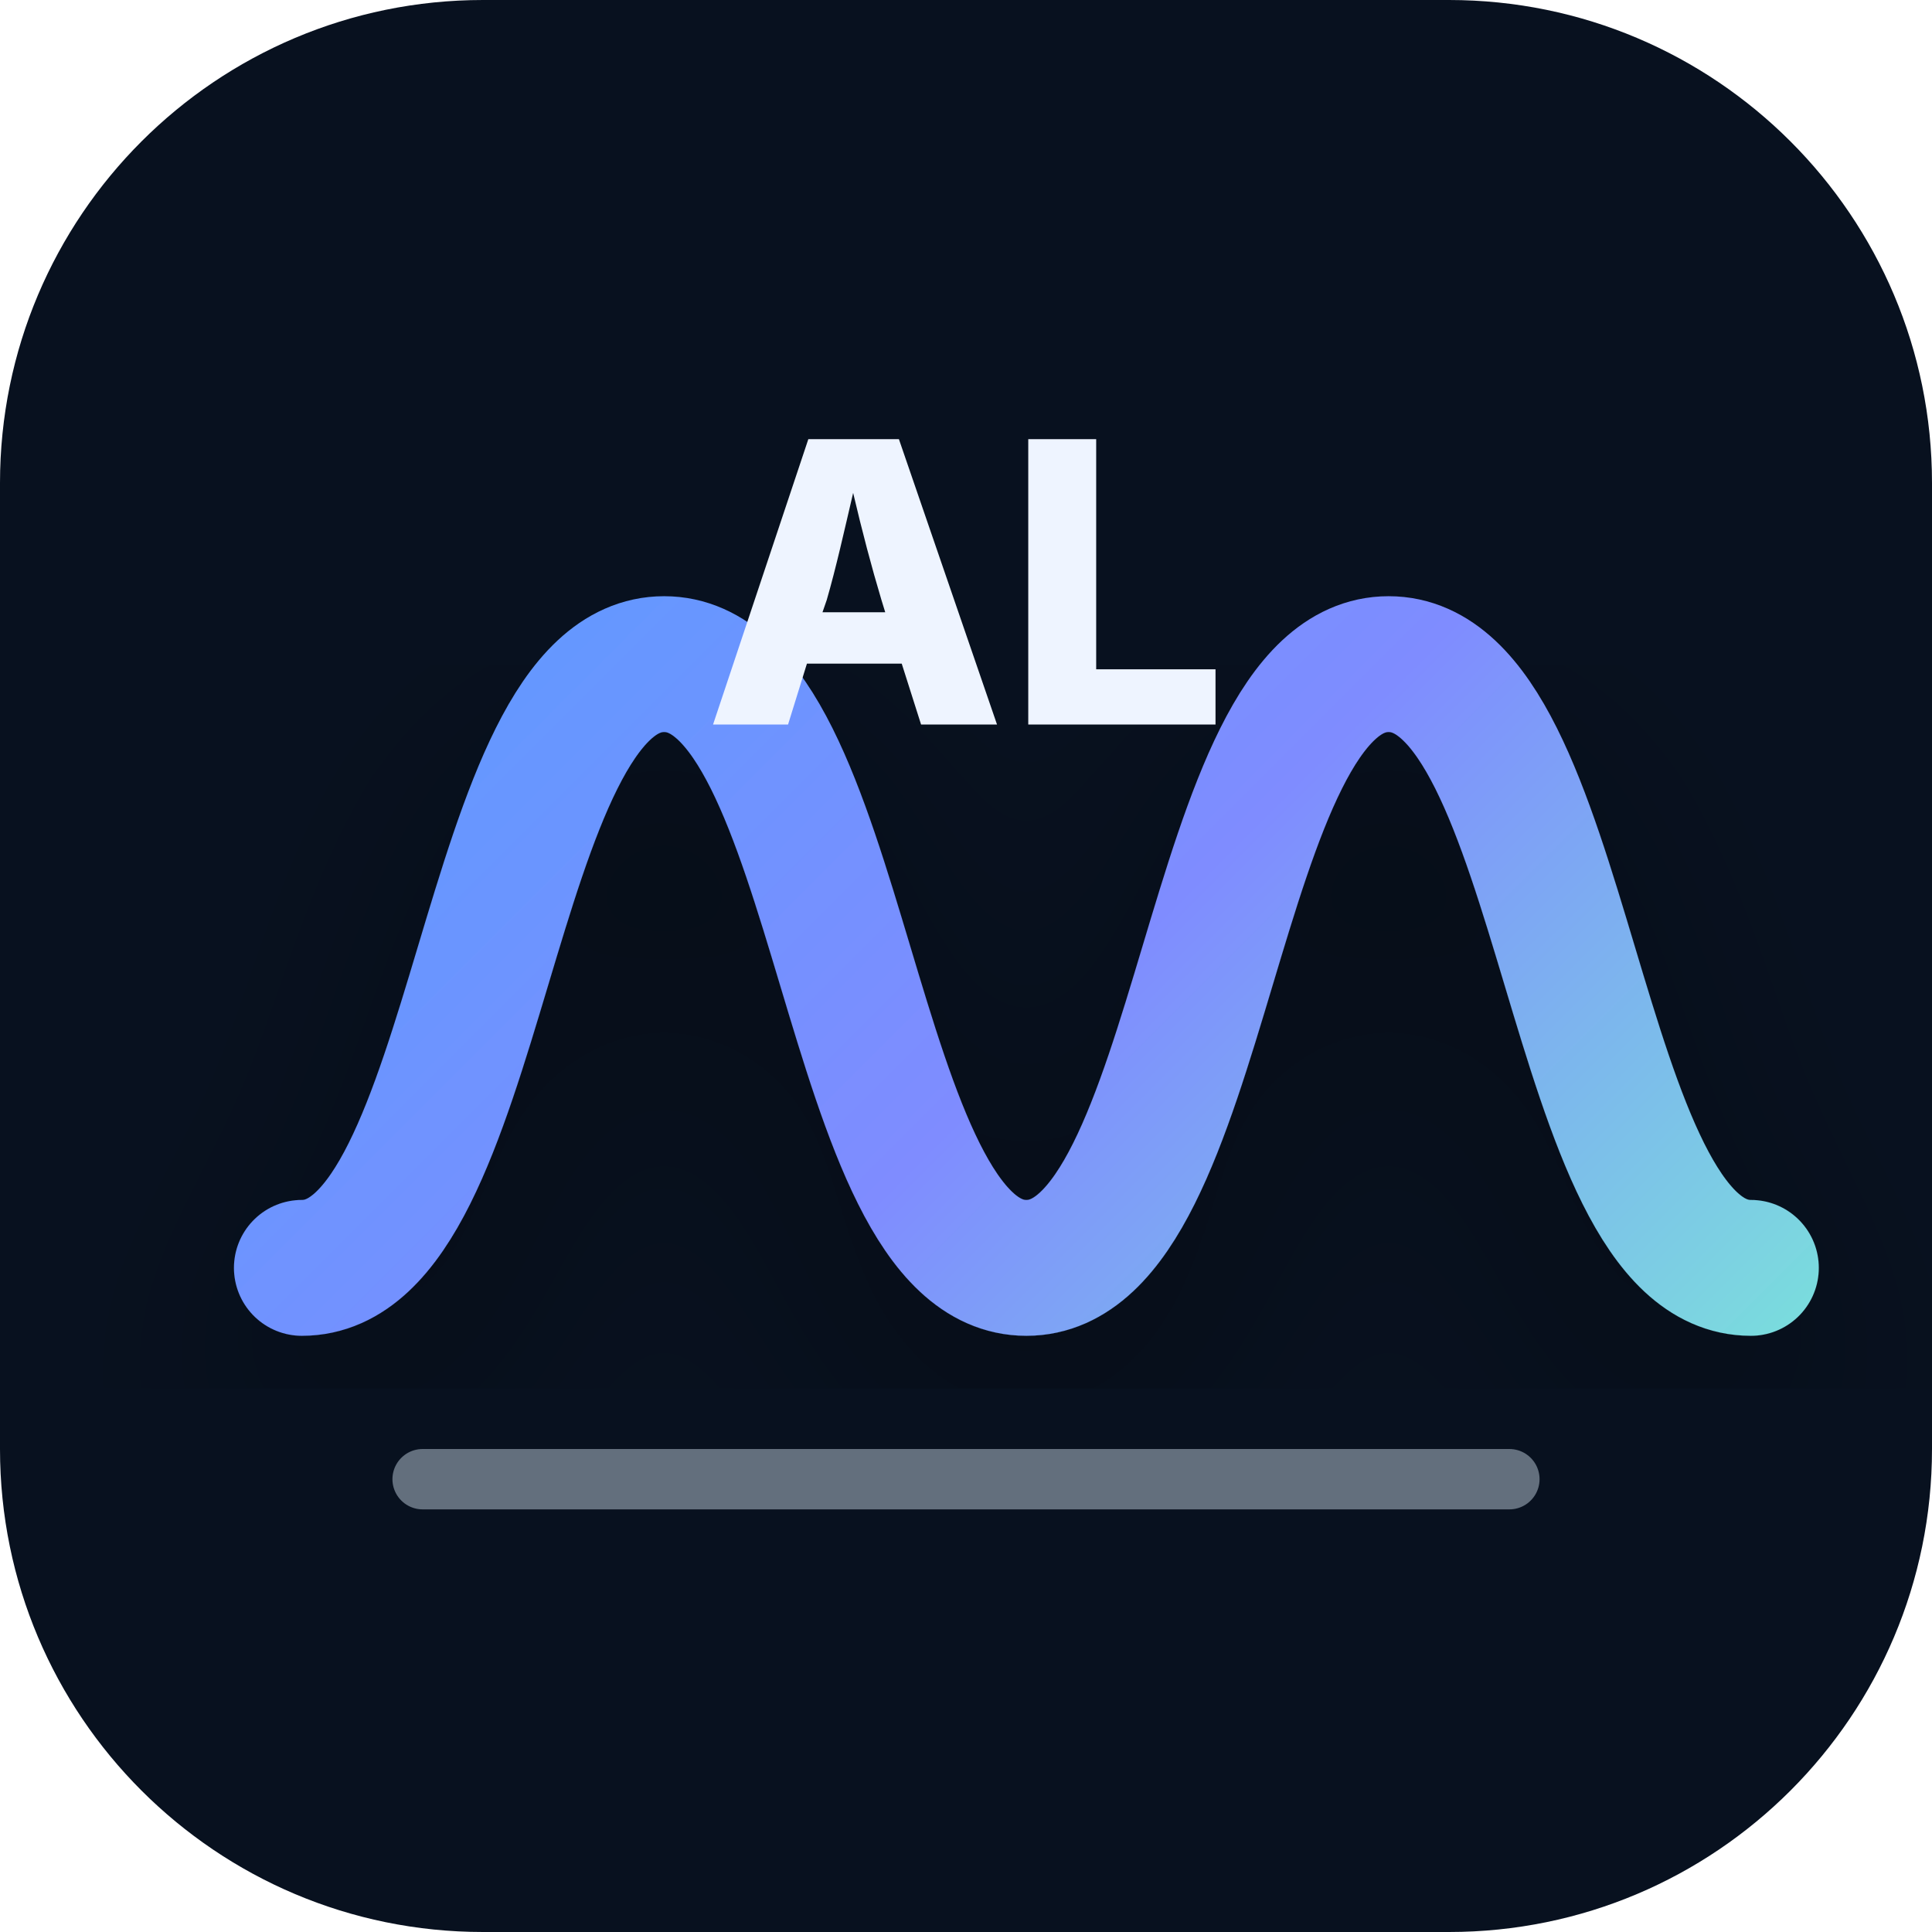
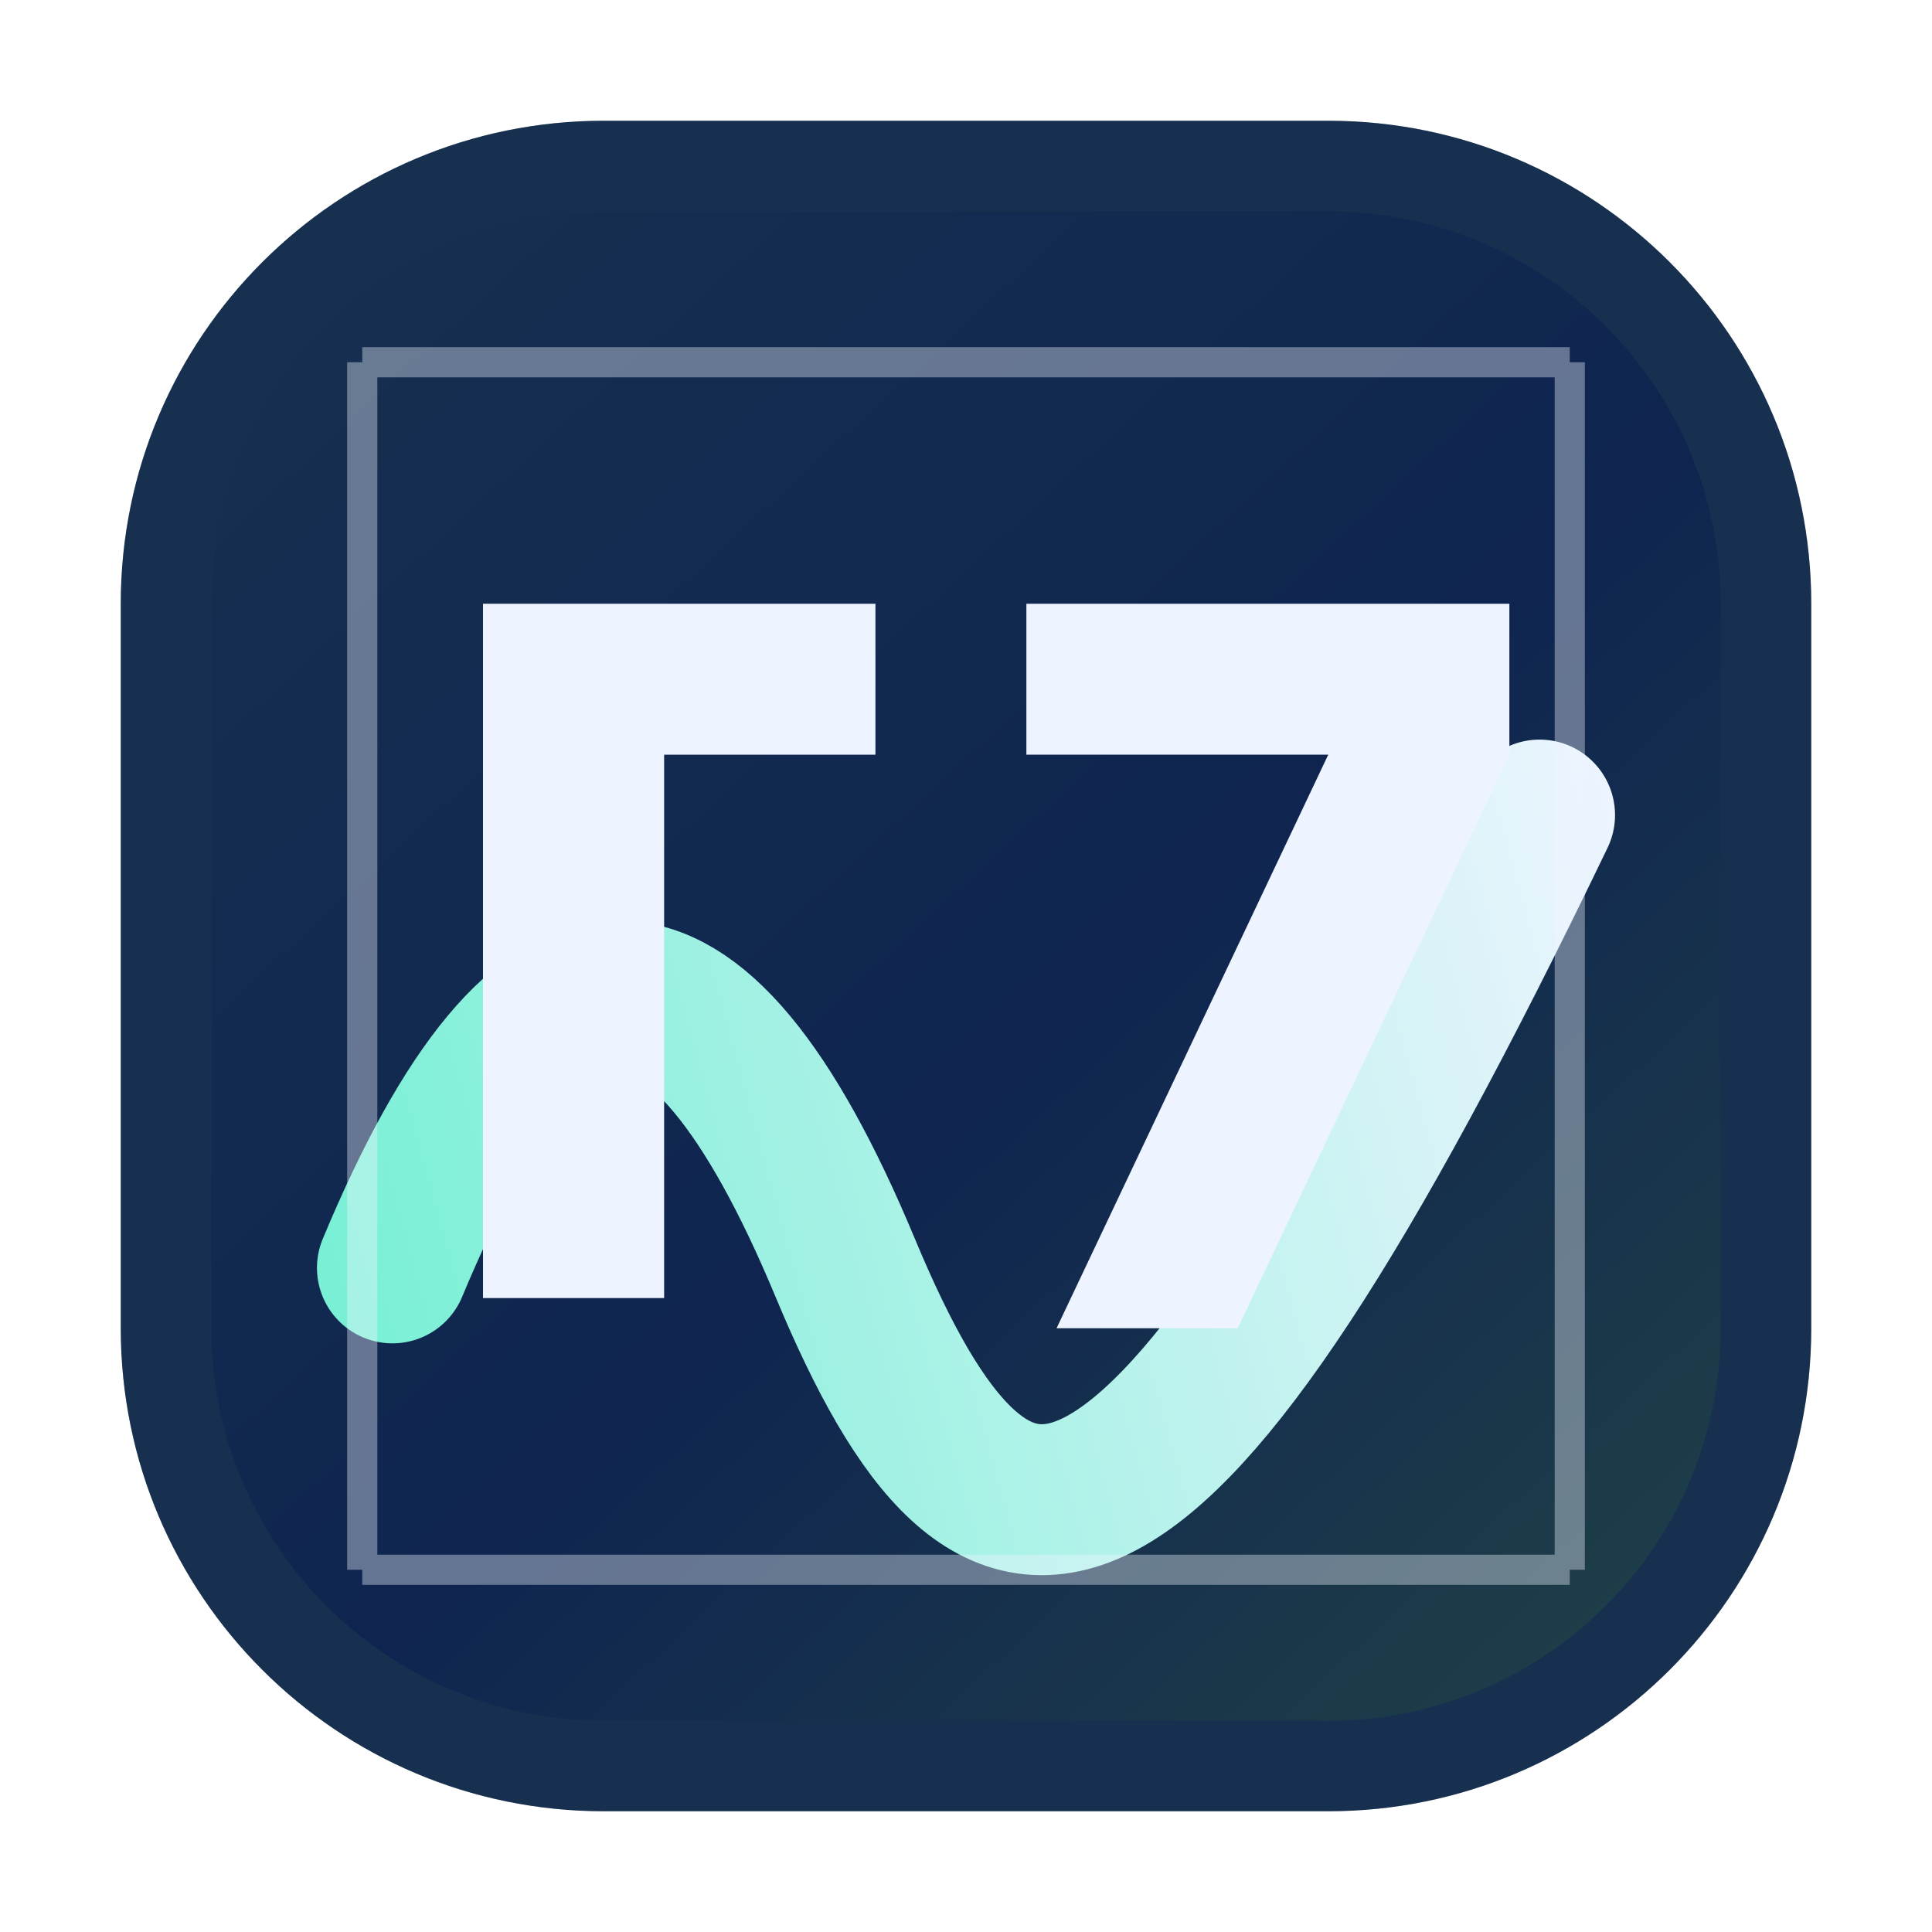
- <svg xmlns="http://www.w3.org/2000/svg" viewBox="0 0 64 64" role="img" aria-label="AL DSP favicon">
+ <svg xmlns="http://www.w3.org/2000/svg" viewBox="0 0 64 64" role="img" aria-label="L7 DSP favicon">
  <defs>
-     <linearGradient id="g" x1="8" y1="8" x2="56" y2="56" gradientUnits="userSpaceOnUse">
+     <linearGradient id="bg" x1="8" y1="6" x2="56" y2="58" gradientUnits="userSpaceOnUse">
      <stop offset="0" stop-color="#4fa1ff" />
-       <stop offset="0.55" stop-color="#7f8cff" />
+       <stop offset="0.55" stop-color="#276dff" />
      <stop offset="1" stop-color="#79f0d5" />
    </linearGradient>
-     <filter id="s" x="-20%" y="-20%" width="140%" height="140%">
-       <feDropShadow dx="0" dy="4" stdDeviation="4" flood-color="#000" flood-opacity="0.35" />
-     </filter>
+     <linearGradient id="wave" x1="10" y1="38" x2="54" y2="26" gradientUnits="userSpaceOnUse">
+       <stop offset="0" stop-color="#79f0d5" />
+       <stop offset="1" stop-color="#eef4ff" />
+     </linearGradient>
  </defs>
-   <rect width="64" height="64" rx="16" fill="#08111f" />
-   <path d="M10 42c6 0 6-20 12-20s6 20 12 20 6-20 12-20 6 20 12 20" fill="none" stroke="url(#g)" stroke-width="4.5" stroke-linecap="round" filter="url(#s)" />
-   <path d="M14 49h36" stroke="#dff0ff" stroke-width="2" stroke-linecap="round" opacity="0.42" />
-   <text x="32" y="24" text-anchor="middle" font-family="Inter,Segoe UI,Arial,sans-serif" font-size="13" font-weight="800" fill="#eef4ff">AL</text>
+   <rect x="4" y="4" width="56" height="56" rx="16" fill="#08111f" />
+   <rect x="5.5" y="5.5" width="53" height="53" rx="14.5" fill="url(#bg)" opacity="0.22" stroke="#4fa1ff" stroke-width="3" />
+   <path d="M13 42 C18 30, 23 30, 28 42 S38 54, 51 27" fill="none" stroke="url(#wave)" stroke-width="5" stroke-linecap="round" />
+   <path d="M16 20 H29 V25 H22 V43 H16 Z" fill="#eef4ff" />
+   <path d="M34 20 H50 V25 L41 44 H35 L44 25 H34 Z" fill="#eef4ff" />
+   <g opacity="0.38" stroke="#eef4ff" stroke-width="1">
+     <path d="M12 12 H52" />
+     <path d="M12 52 H52" />
+     <path d="M12 12 V52" />
+     <path d="M52 12 V52" />
+   </g>
</svg>
